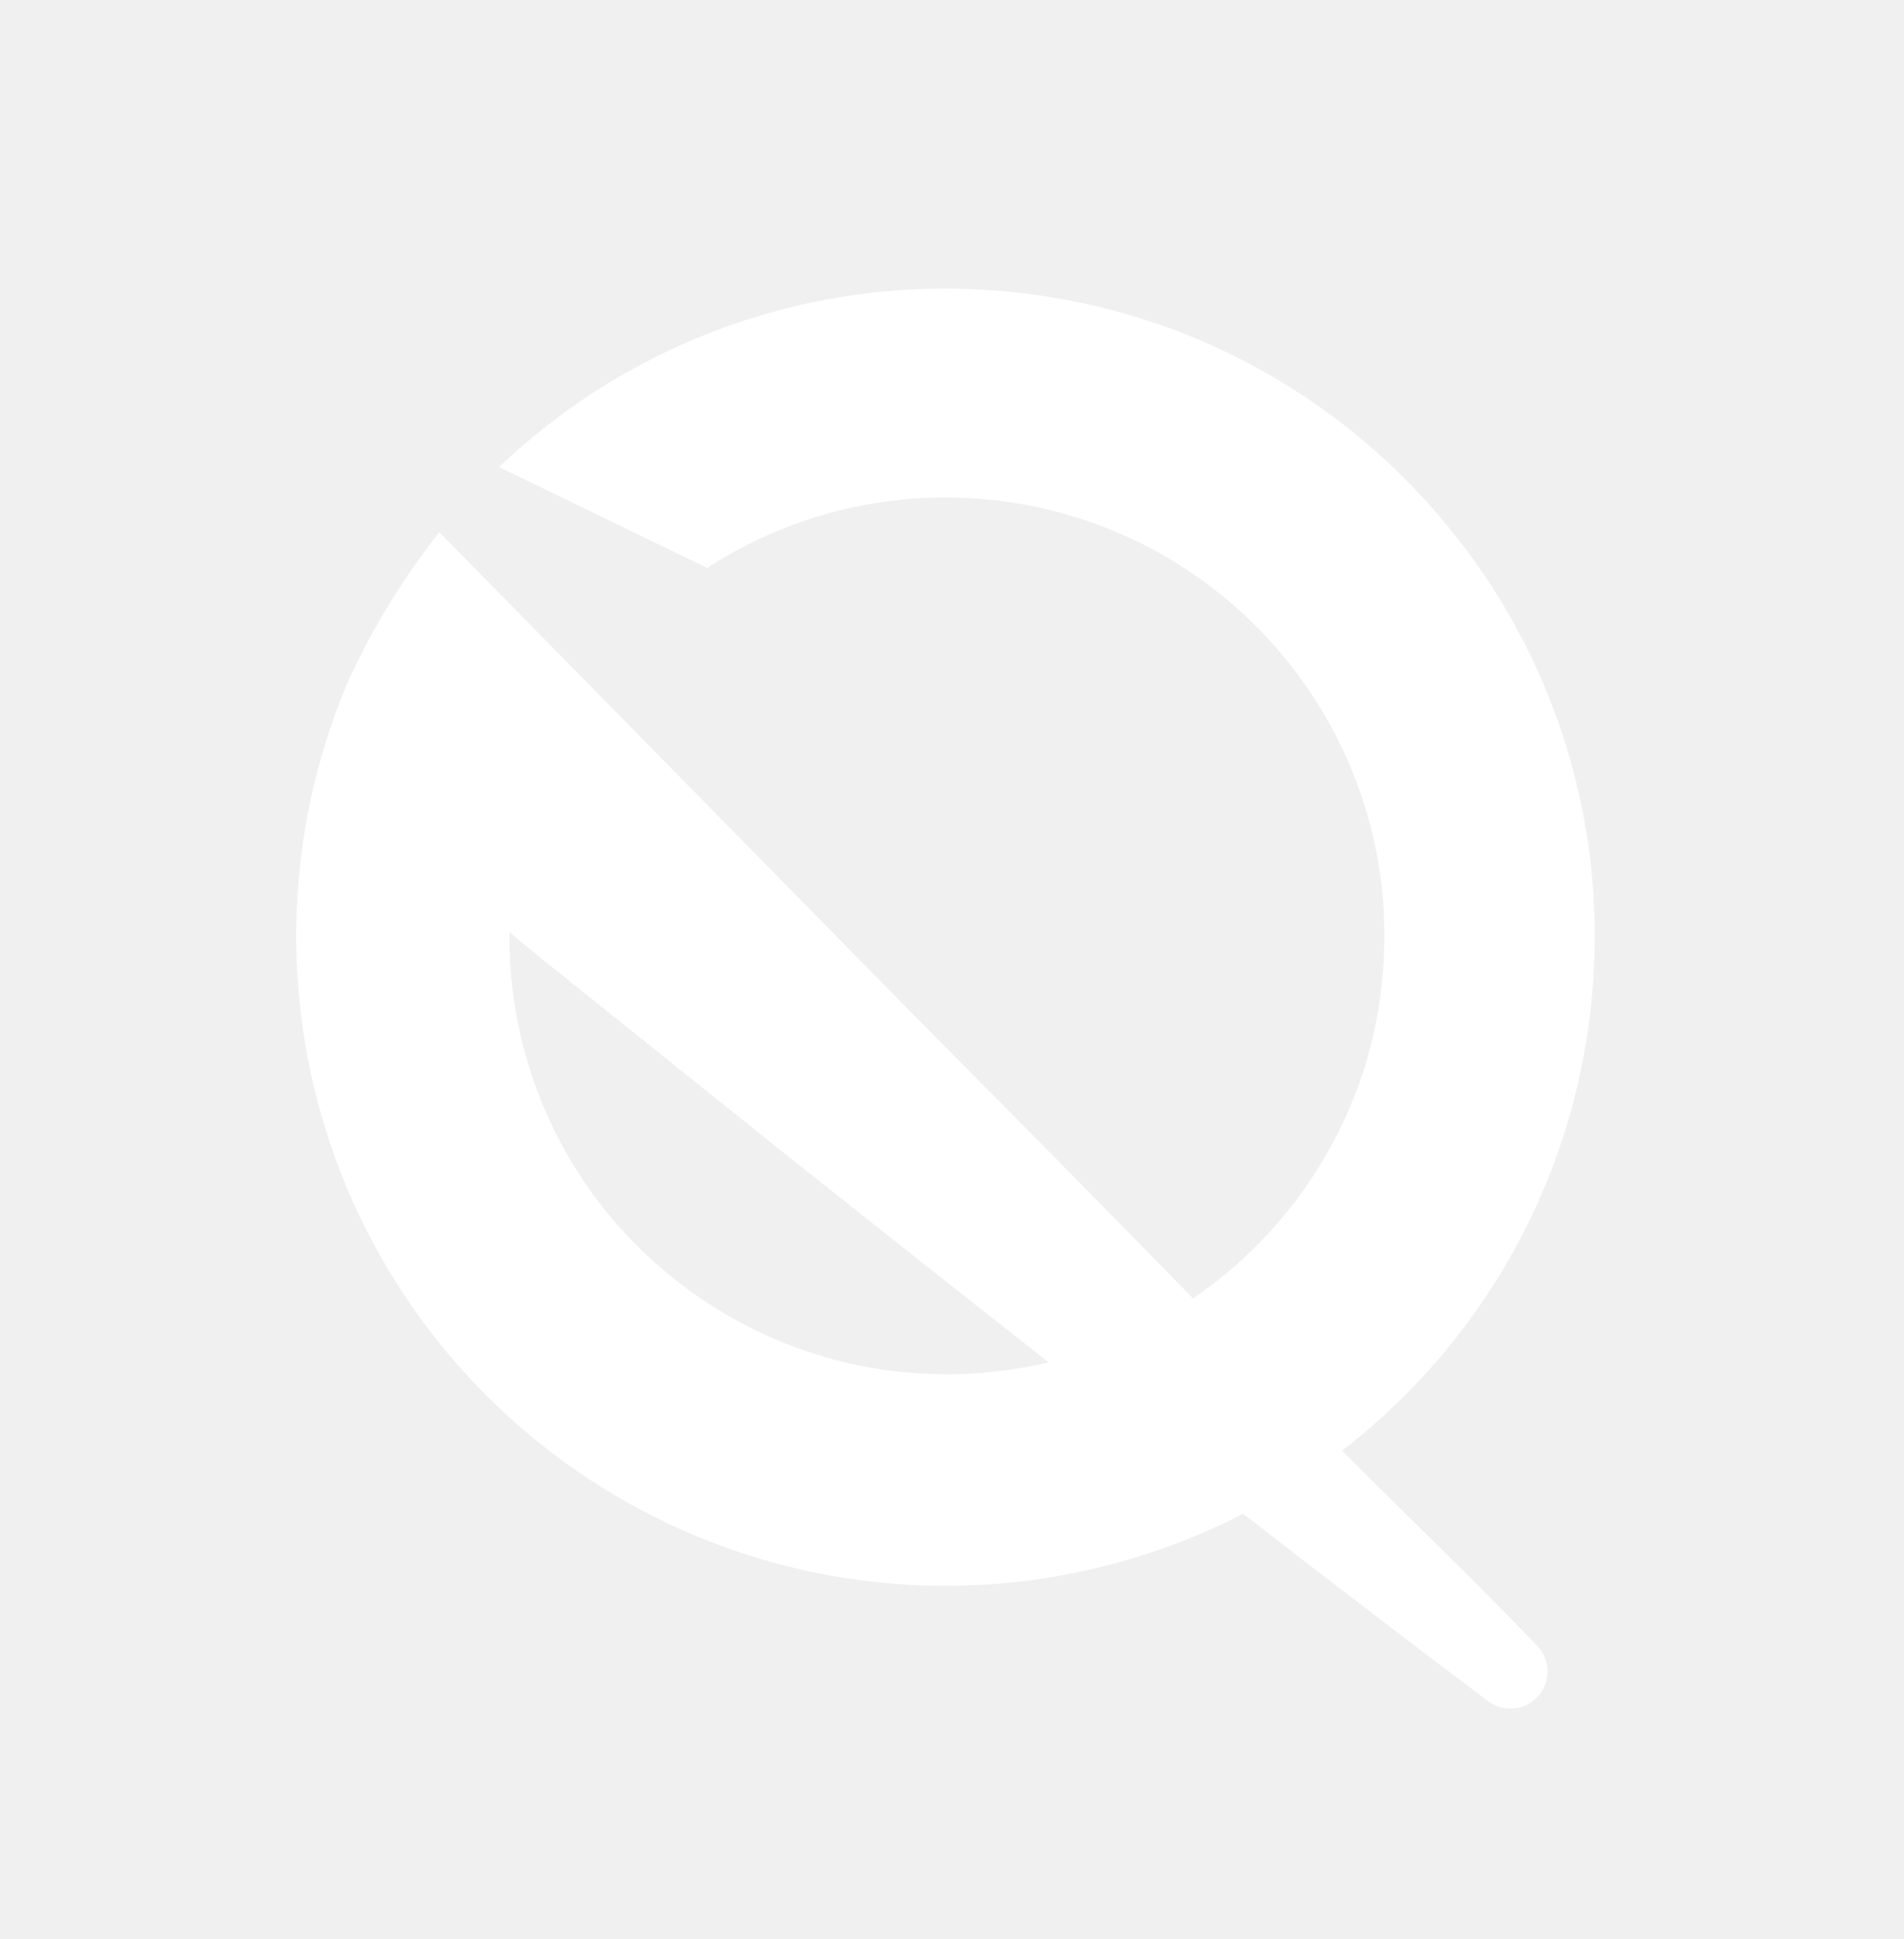
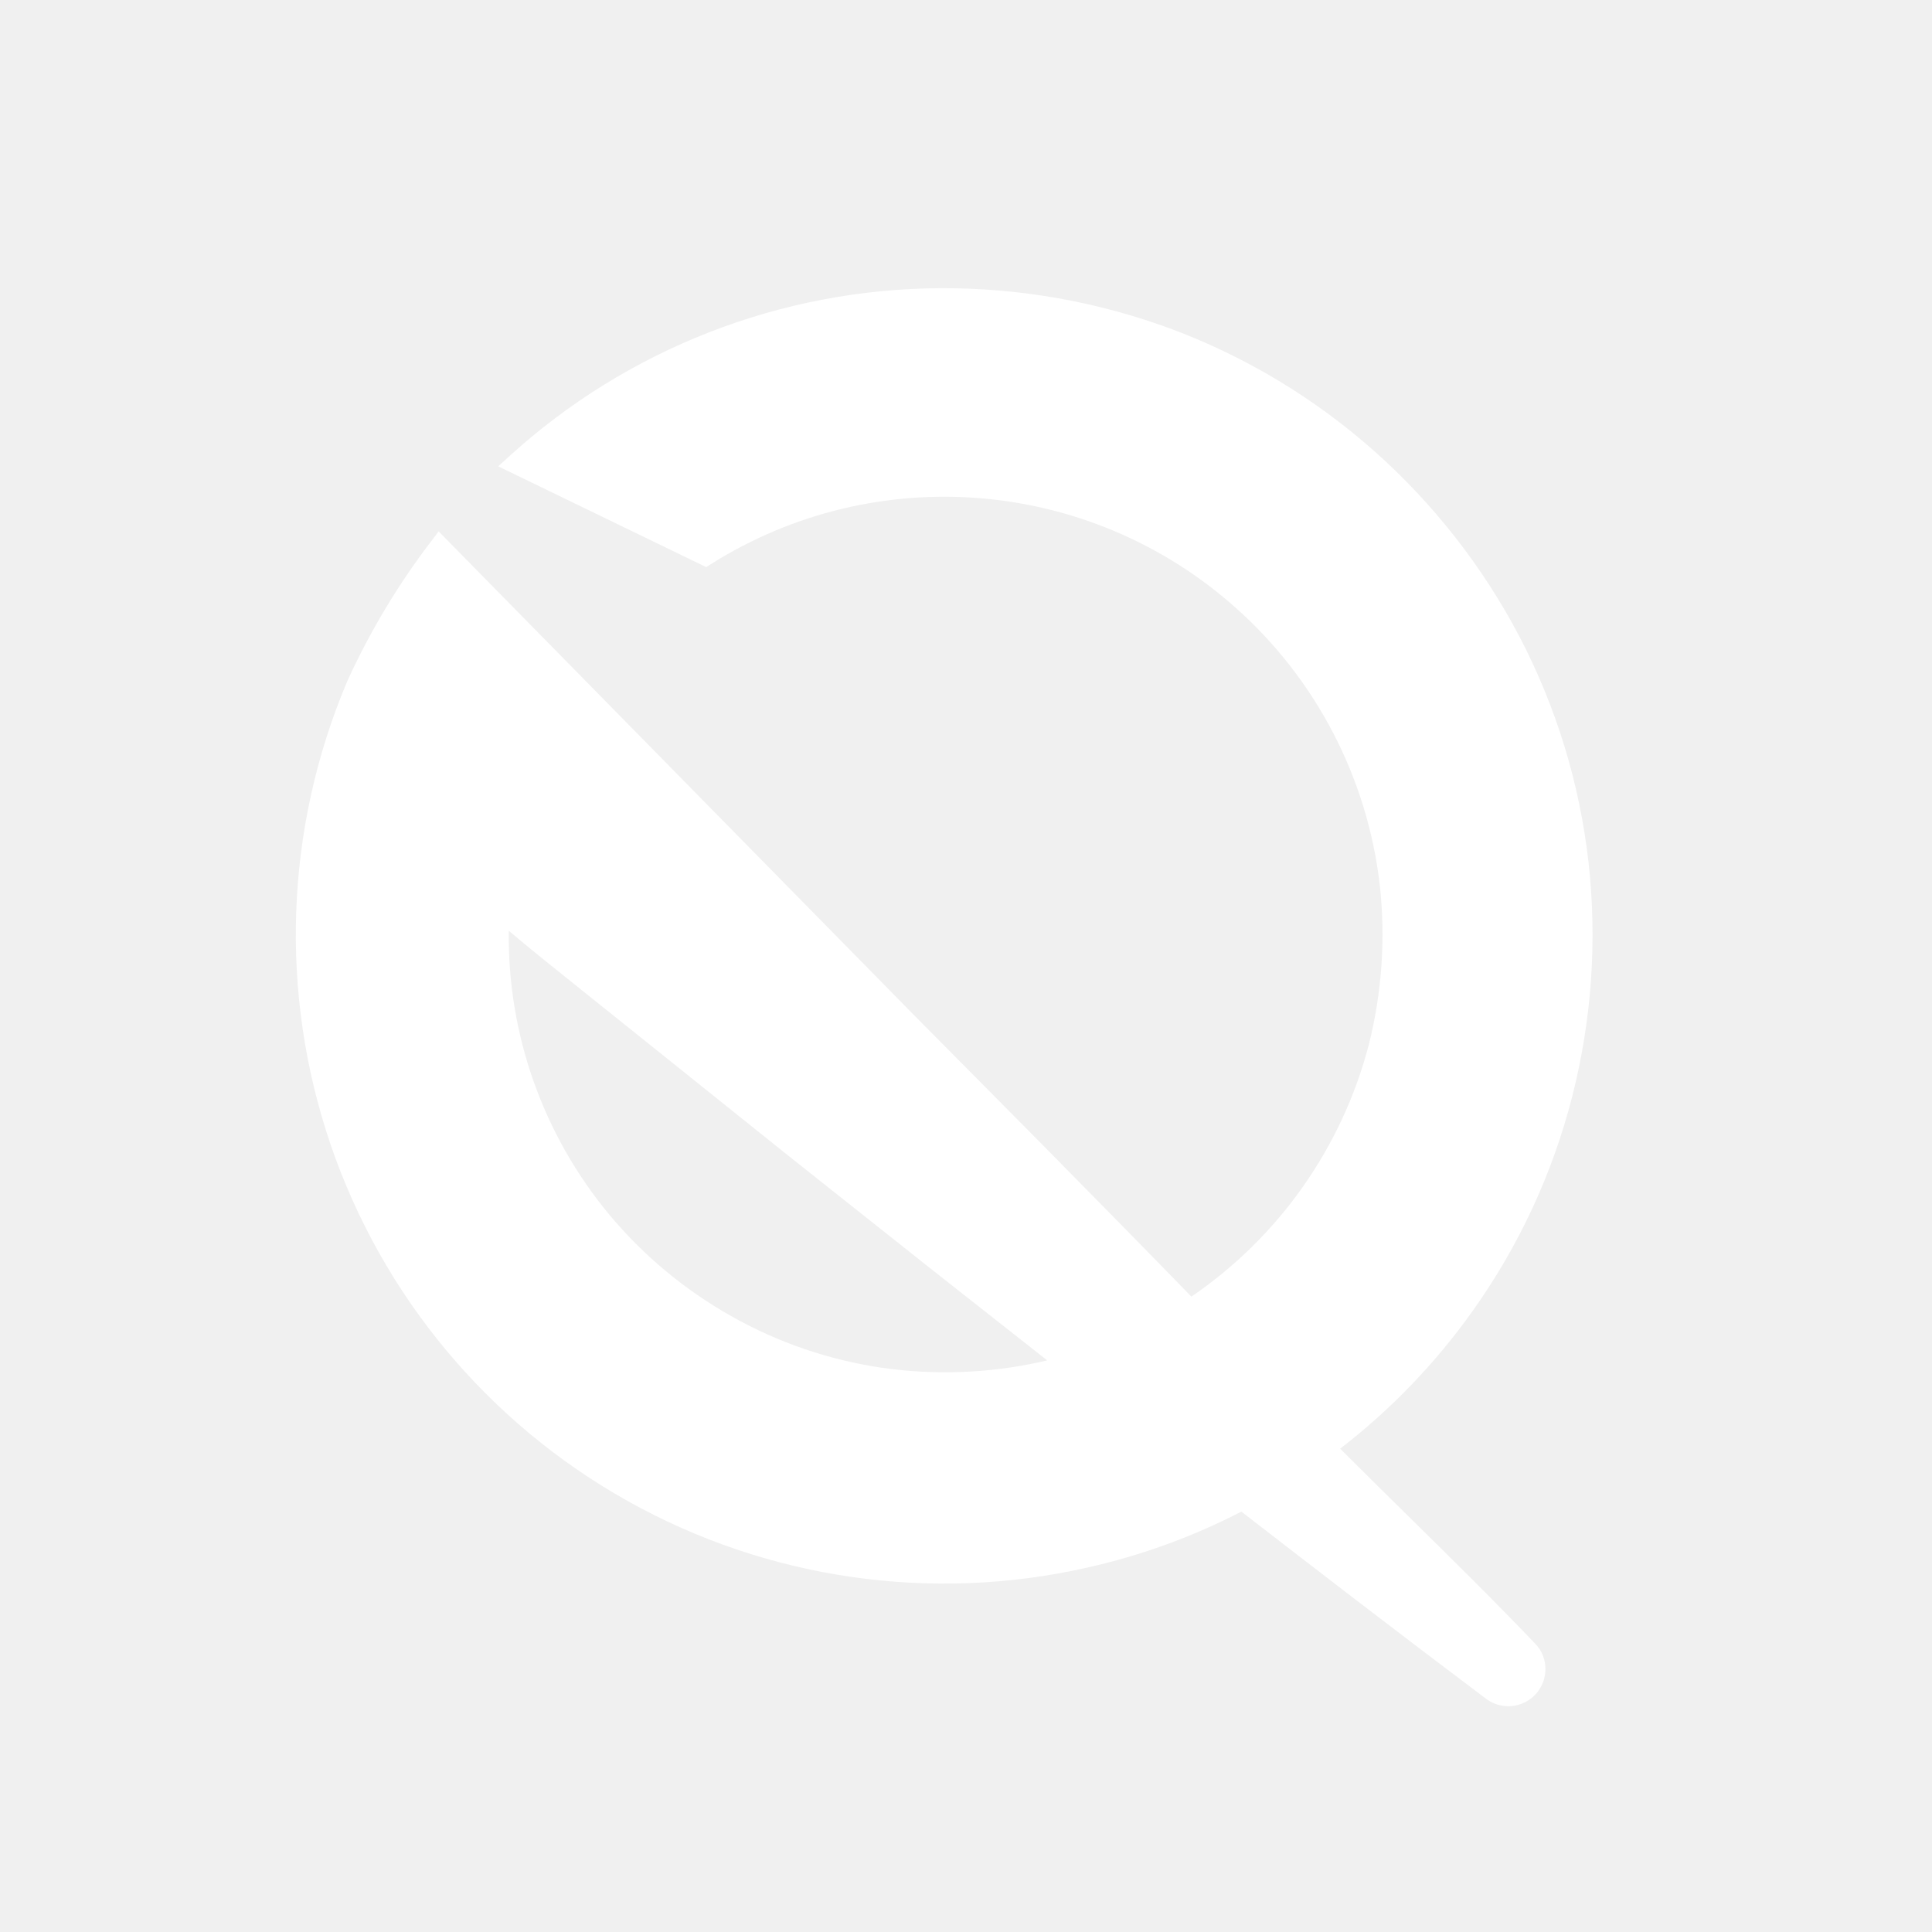
- <svg xmlns="http://www.w3.org/2000/svg" id="Warstwa_1" data-name="Warstwa 1" viewBox="0 0 295.15 300.66">
-   <defs>
-     <style>.cls-1{fill:#ffffff;}</style>
-   </defs>
-   <path class="cls-1" d="M244.12,170.31a101.48,101.48,0,0,0,2.54-36.46,99.89,99.89,0,0,0-10.72-35A101.79,101.79,0,0,0,213.4,70.05a100.44,100.44,0,0,0-31.35-18.91,102,102,0,0,0-36-6.39A100.2,100.2,0,0,0,79,70.92l-1.64,1.49,32.3,15.65.71-.45a68,68,0,0,1,81.46,6.72,68.08,68.08,0,0,1,22.43,43.17,70.08,70.08,0,0,1-1.71,24.71A68.2,68.2,0,0,1,185,201.34c-7.77-8-15.6-15.93-23.28-23.74l-19.82-20L68.11,82.51l-1,1.33A112.77,112.77,0,0,0,54,105.61l-.13.29h0a101,101,0,0,0-2.54,71.81,100.79,100.79,0,0,0,46.14,55.37,100.6,100.6,0,0,0,71.29,10.35,99.46,99.46,0,0,0,24-8.71c10.47,8.11,24.09,18.61,38,29.07a5.76,5.76,0,0,0,9.21-4.47,5.63,5.63,0,0,0-1.58-4.09c-6.43-6.73-13.23-13.43-19.82-19.91-3.45-3.4-7-6.9-10.47-10.37a100.72,100.72,0,0,0,20.61-21.44h0A99.88,99.88,0,0,0,244.12,170.31ZM88.44,152.23l33.9,27.17,22.07,17.51q9.09,7.17,18.2,14.33l-1,.23a68.9,68.9,0,0,1-24.71.91,67.35,67.35,0,0,1-23.33-8,68.2,68.2,0,0,1-19-15.82A67.64,67.64,0,0,1,79,144.52C82.11,147.16,85.32,149.74,88.44,152.23Z" />
+ <svg xmlns="http://www.w3.org/2000/svg" width="300" height="300" version="1.2" baseProfile="tiny-ps">
+   <g>
+     <path d="M244.12,170.31a101.48,101.48,0,0,0,2.54-36.46,99.89,99.89,0,0,0-10.72-35A101.79,101.79,0,0,0,213.4,70.05a100.44,100.44,0,0,0-31.35-18.91,102,102,0,0,0-36-6.39A100.2,100.2,0,0,0,79,70.92l-1.64,1.49,32.3,15.65.71-.45a68,68,0,0,1,81.46,6.72,68.08,68.08,0,0,1,22.43,43.17,70.08,70.08,0,0,1-1.71,24.71A68.2,68.2,0,0,1,185,201.34c-7.77-8-15.6-15.93-23.28-23.74l-19.82-20L68.11,82.51l-1,1.33A112.77,112.77,0,0,0,54,105.61l-.13.29h0a101,101,0,0,0-2.54,71.81,100.79,100.79,0,0,0,46.14,55.37,100.6,100.6,0,0,0,71.29,10.35,99.46,99.46,0,0,0,24-8.71c10.47,8.11,24.09,18.61,38,29.07a5.76,5.76,0,0,0,9.21-4.47,5.63,5.63,0,0,0-1.58-4.09c-6.43-6.73-13.23-13.43-19.82-19.91-3.45-3.4-7-6.9-10.47-10.37a100.72,100.72,0,0,0,20.61-21.44h0A99.88,99.88,0,0,0,244.12,170.31ZM88.44,152.23l33.9,27.17,22.07,17.51q9.09,7.17,18.2,14.33l-1,.23a68.9,68.9,0,0,1-24.71.91,67.35,67.35,0,0,1-23.33-8,68.2,68.2,0,0,1-19-15.82A67.64,67.64,0,0,1,79,144.52C82.11,147.16,85.32,149.74,88.44,152.23Z" fill="#fff" />
+   </g>
</svg>
